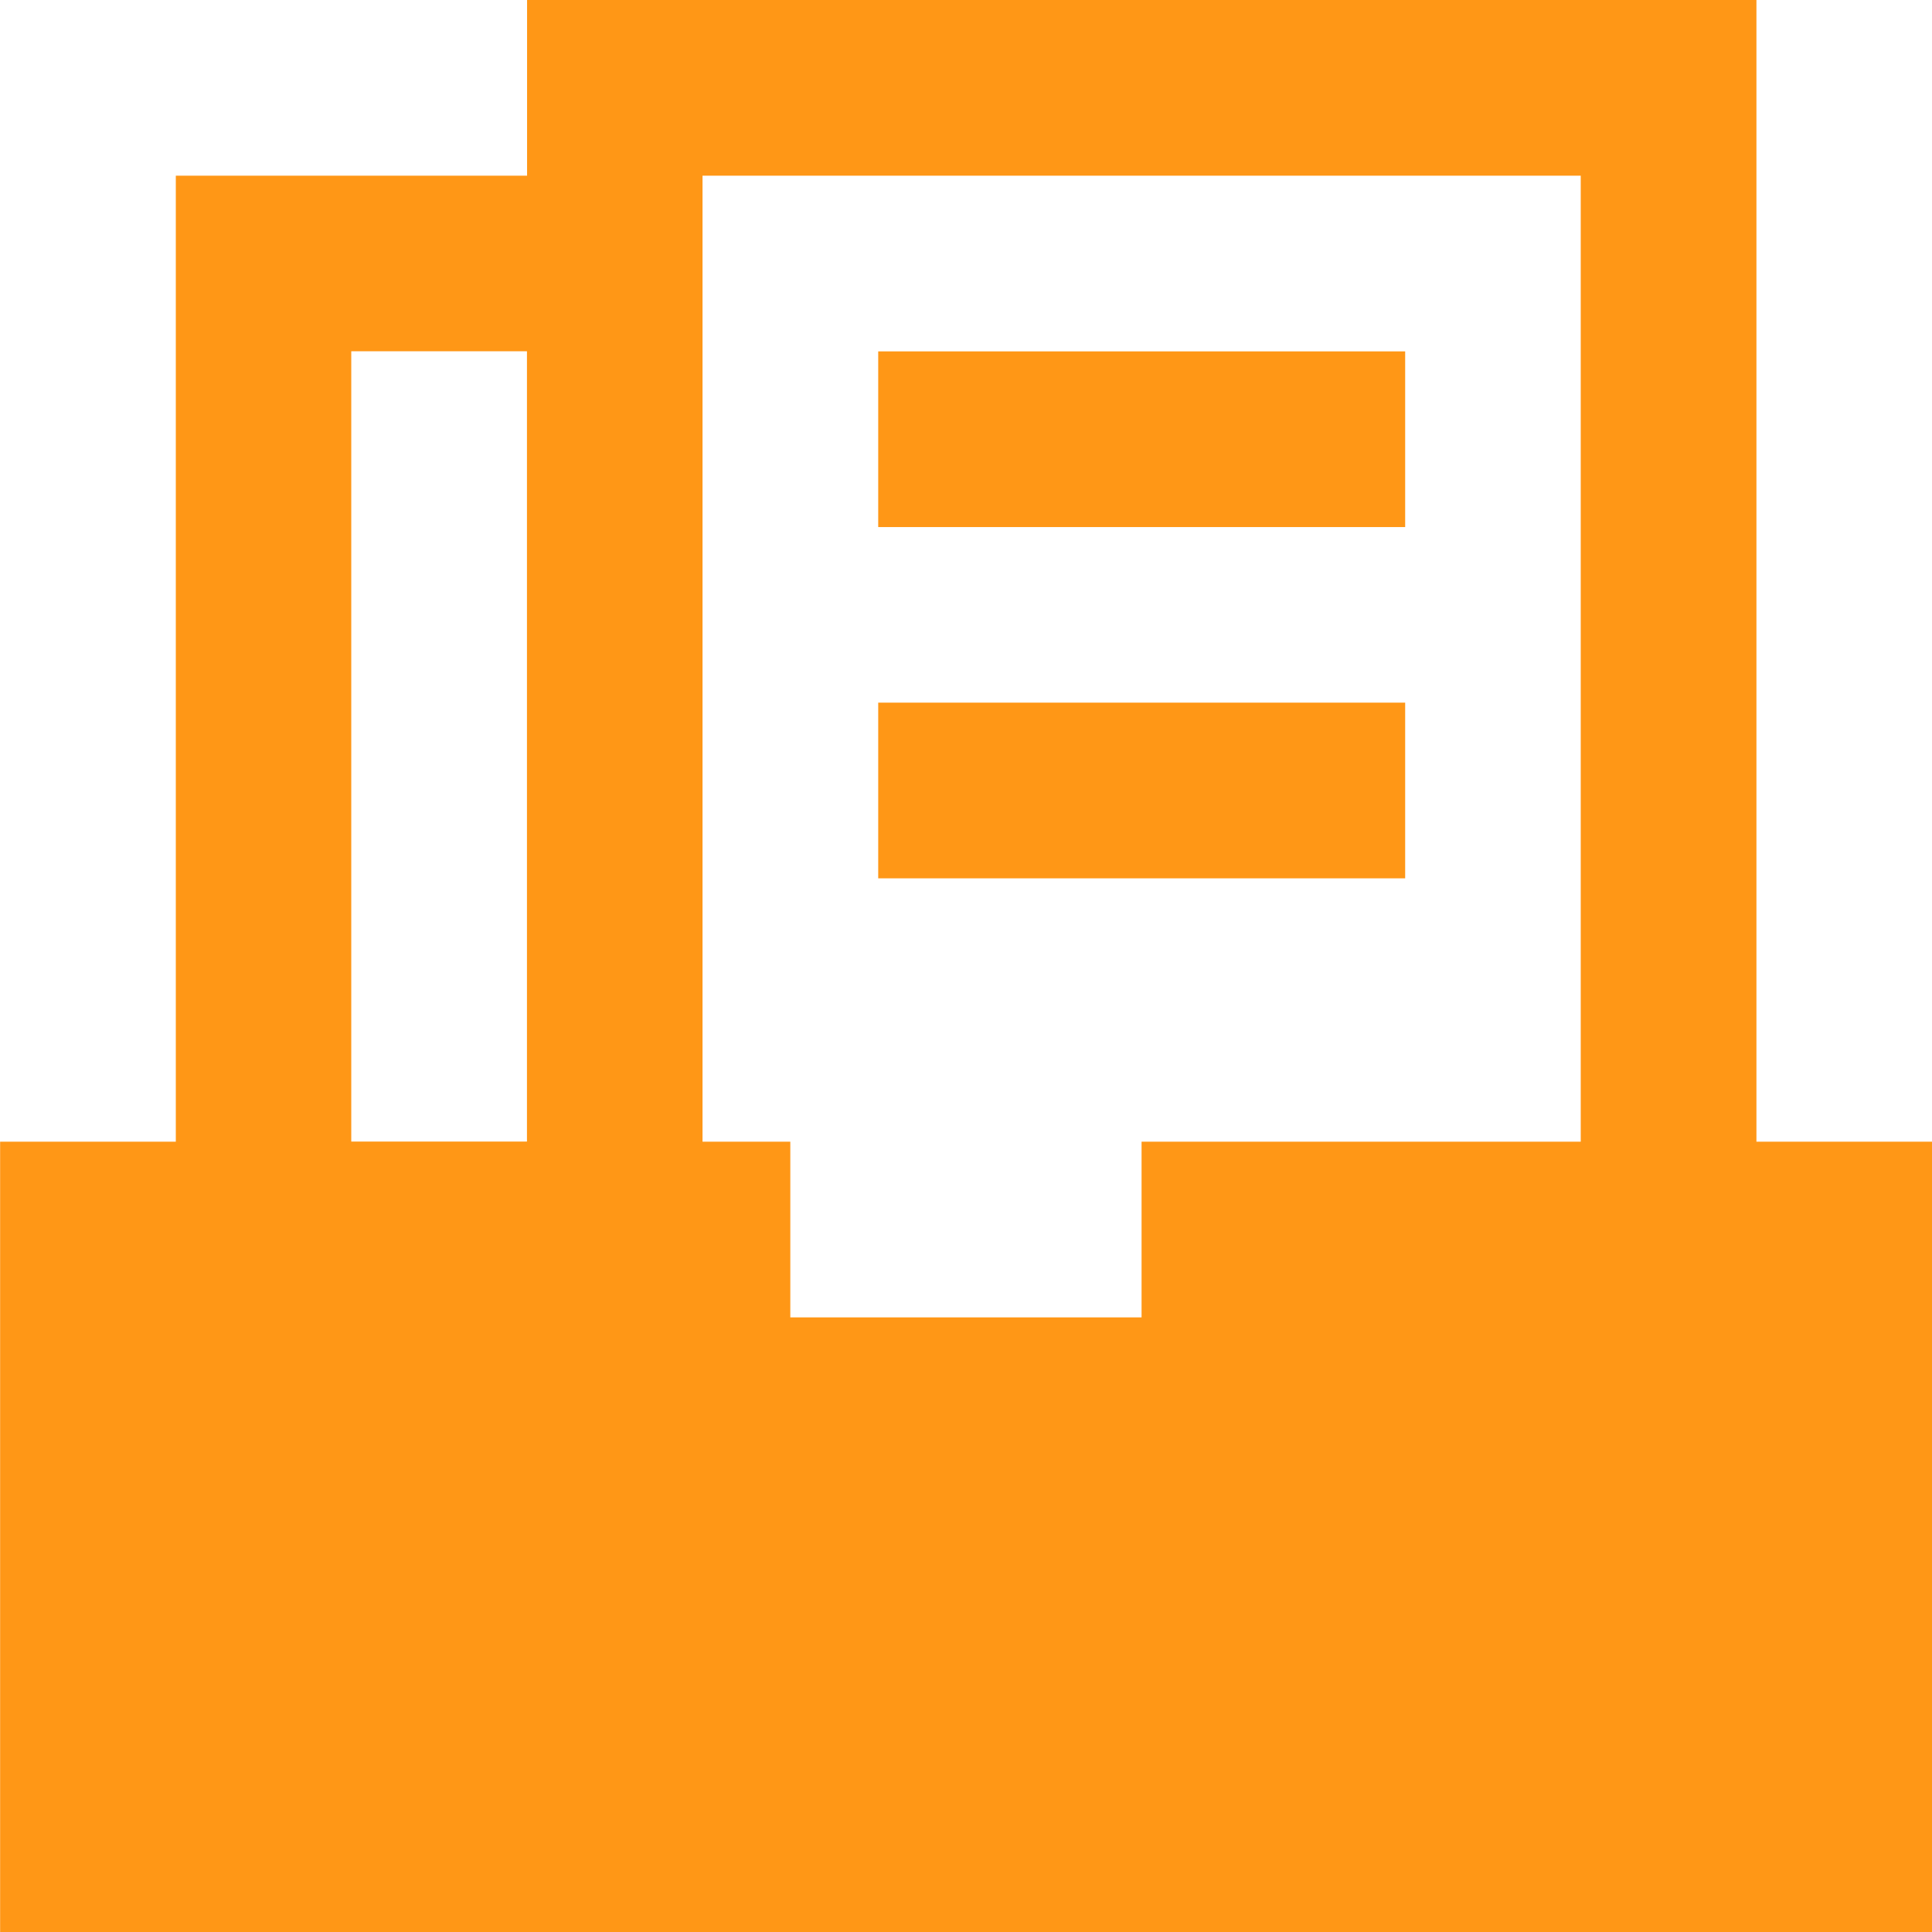
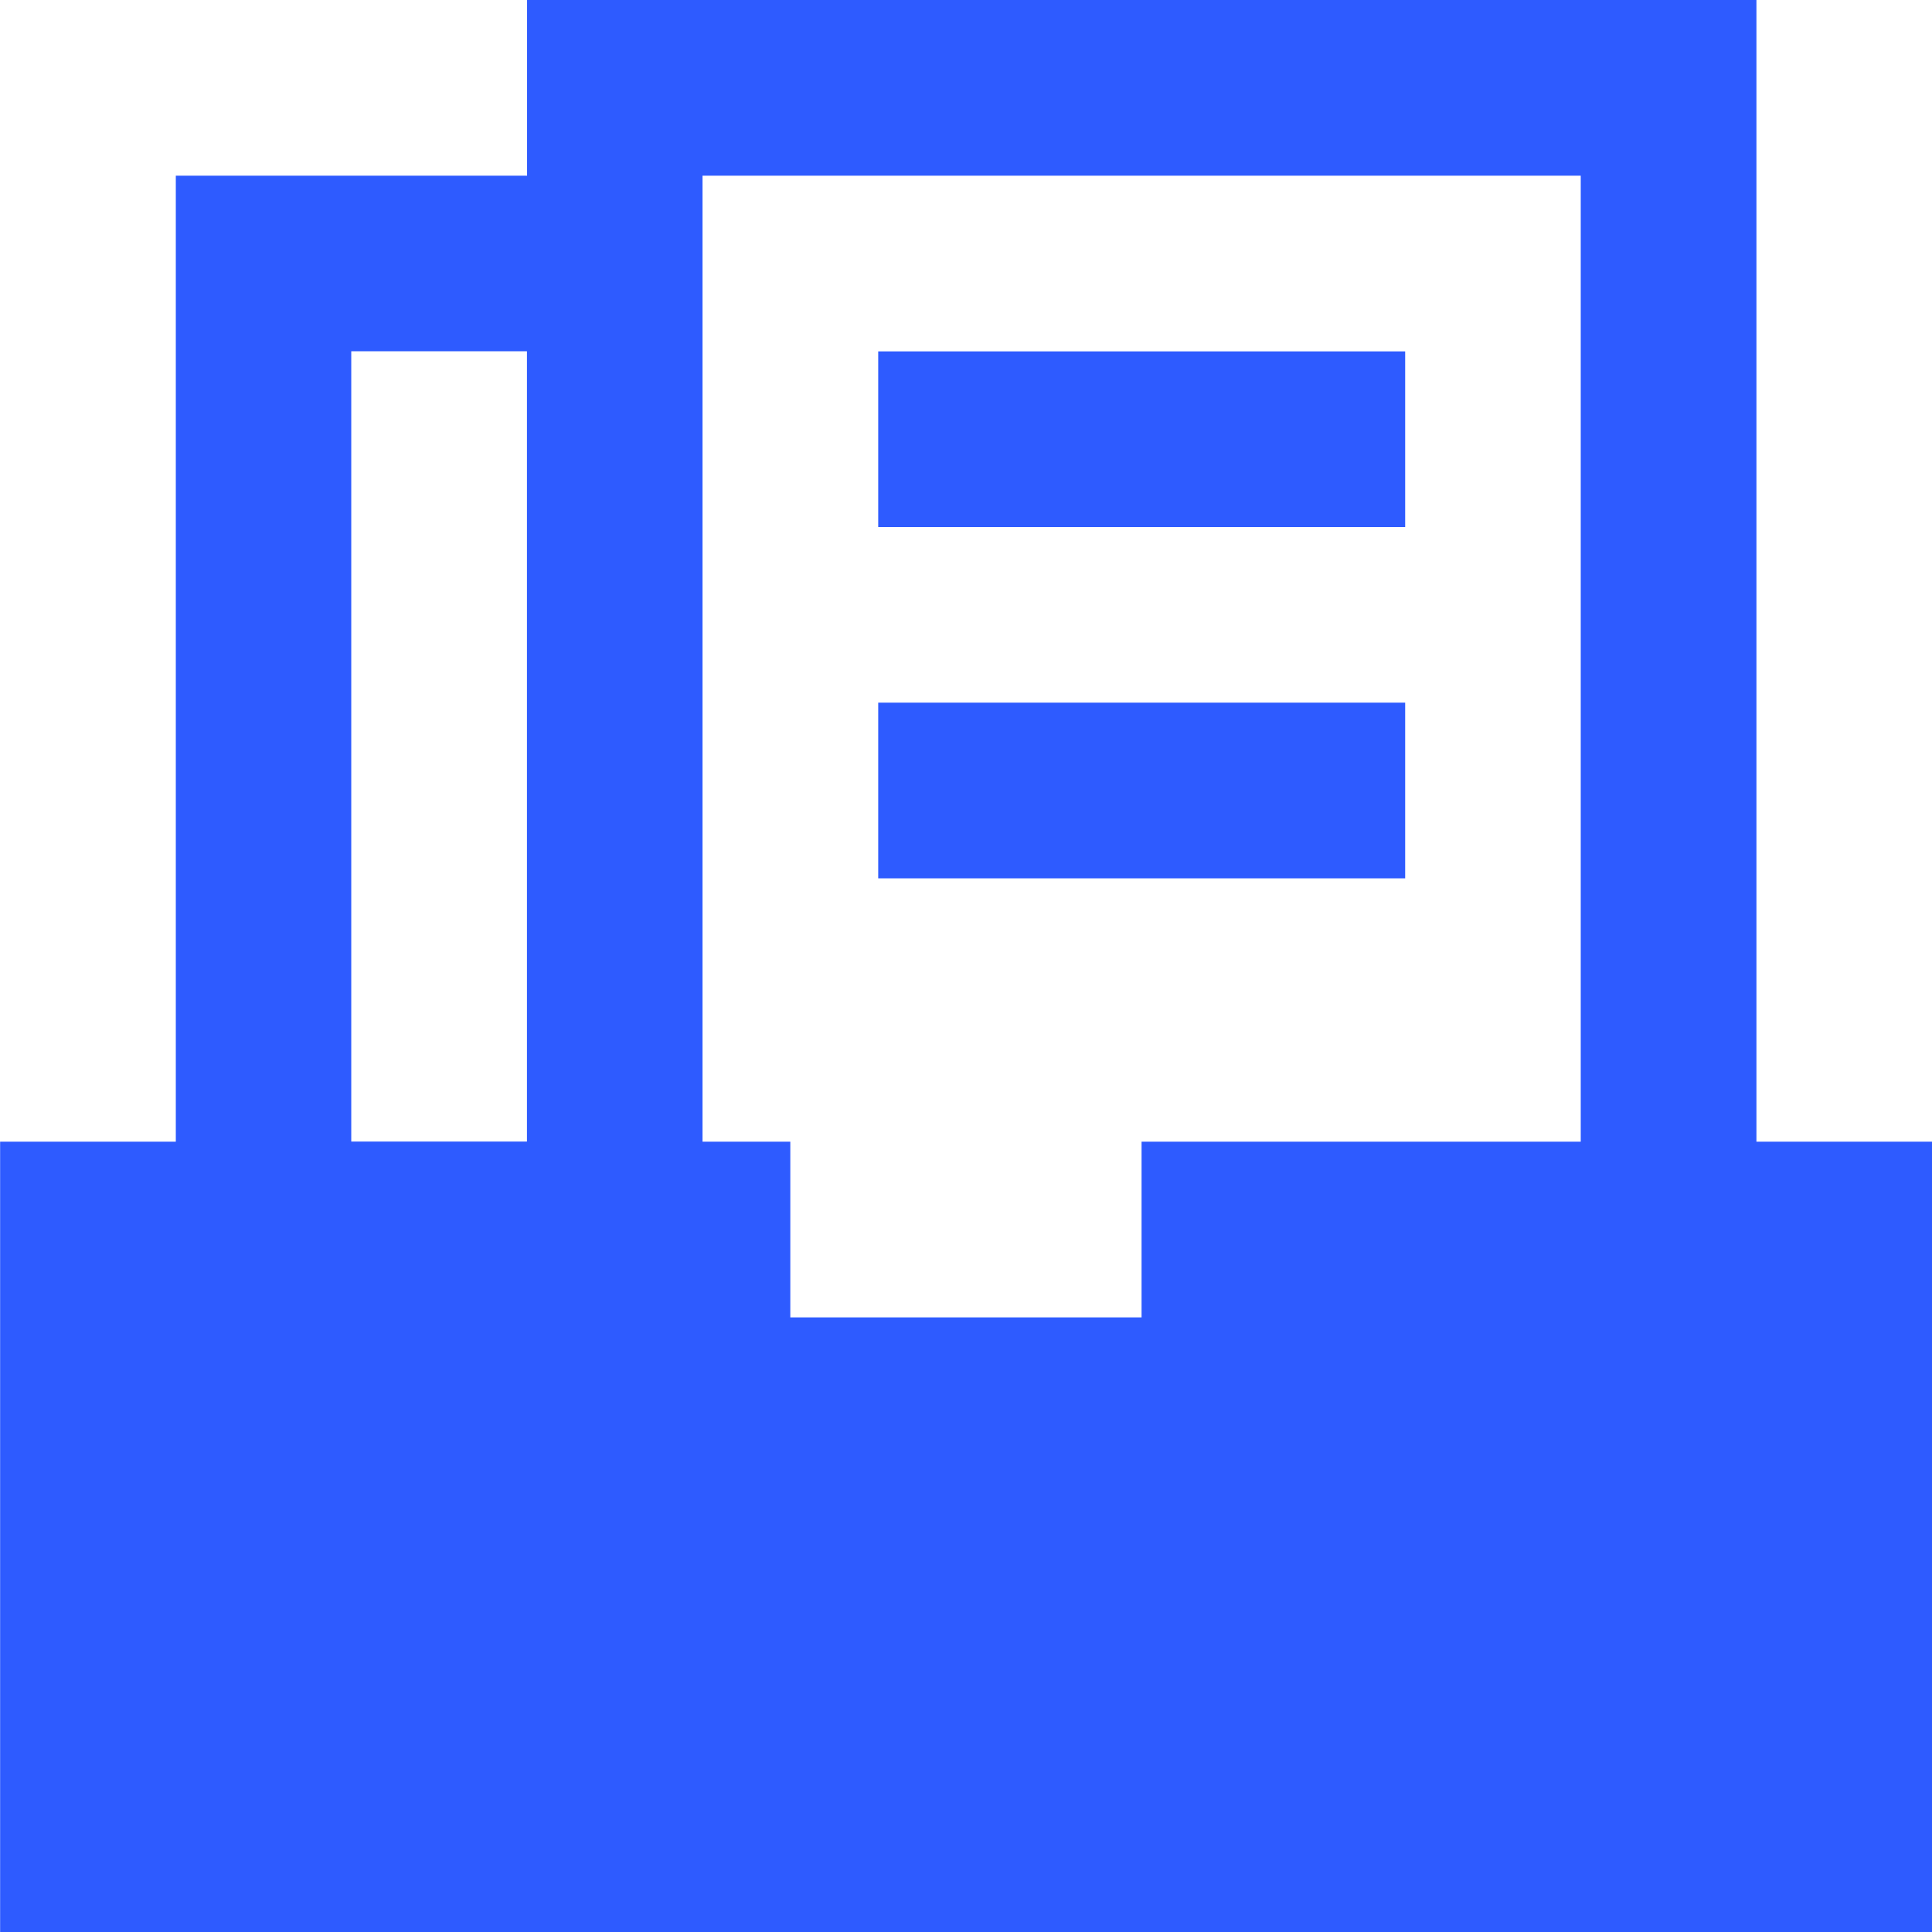
<svg xmlns="http://www.w3.org/2000/svg" width="16" height="16" viewBox="0 0 16 16">
-   <path id="modular_xq" d="M93.315,88.224h1.455v6.545h-16V88.224h1.455v-8h2.909V78.769H93.315v9.455Zm-1.455,0v-8H84.587v8h.727v1.455h2.909V88.224H91.86Zm-8.727,0V81.678H81.678v6.545h1.455Zm2.909-6.545h4.364v1.455H86.042V81.678Zm0,2.909h4.364v1.455H86.042V84.587Z" transform="translate(-78.769 -78.769)" fill="#ff9716" />
+   <path id="modular_xq" d="M93.315,88.224h1.455v6.545h-16V88.224h1.455v-8h2.909V78.769H93.315v9.455Zm-1.455,0v-8H84.587v8h.727v1.455h2.909V88.224H91.86Zm-8.727,0V81.678H81.678v6.545h1.455Zm2.909-6.545h4.364v1.455H86.042V81.678Zm0,2.909h4.364v1.455H86.042V84.587Z" transform="translate(-78.769 -78.769)" fill="#2e5bff" />
</svg>
